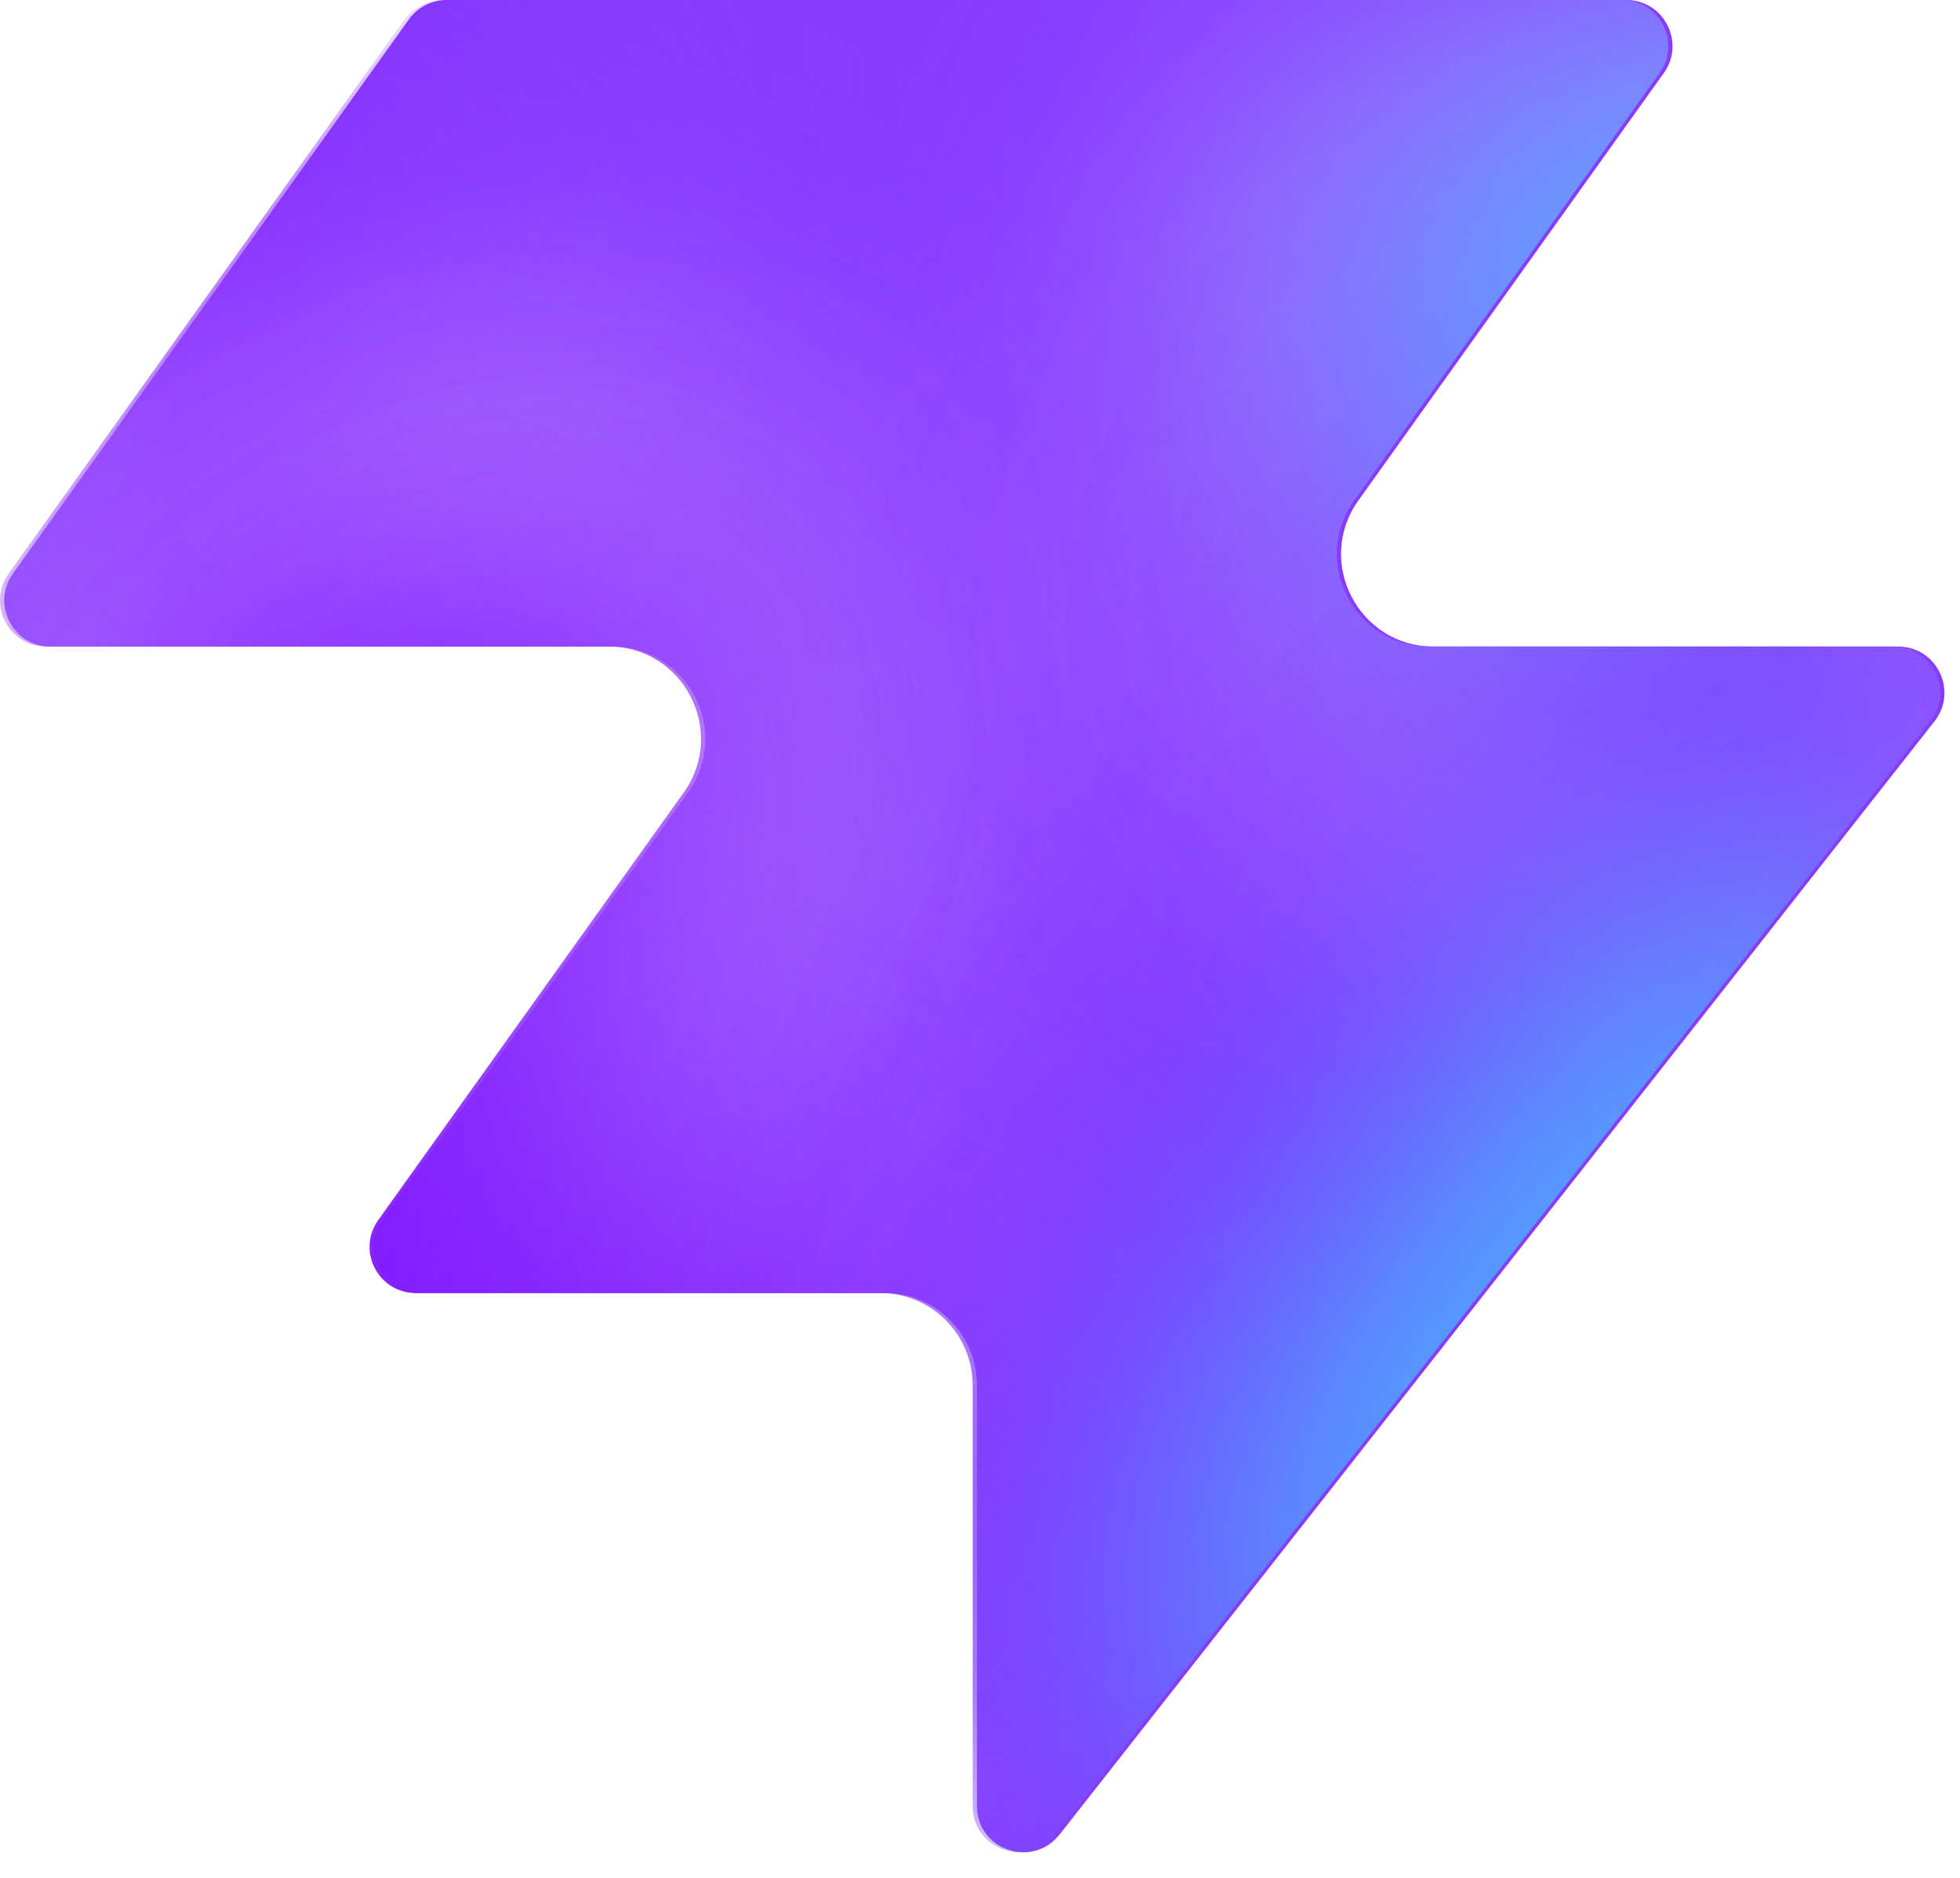
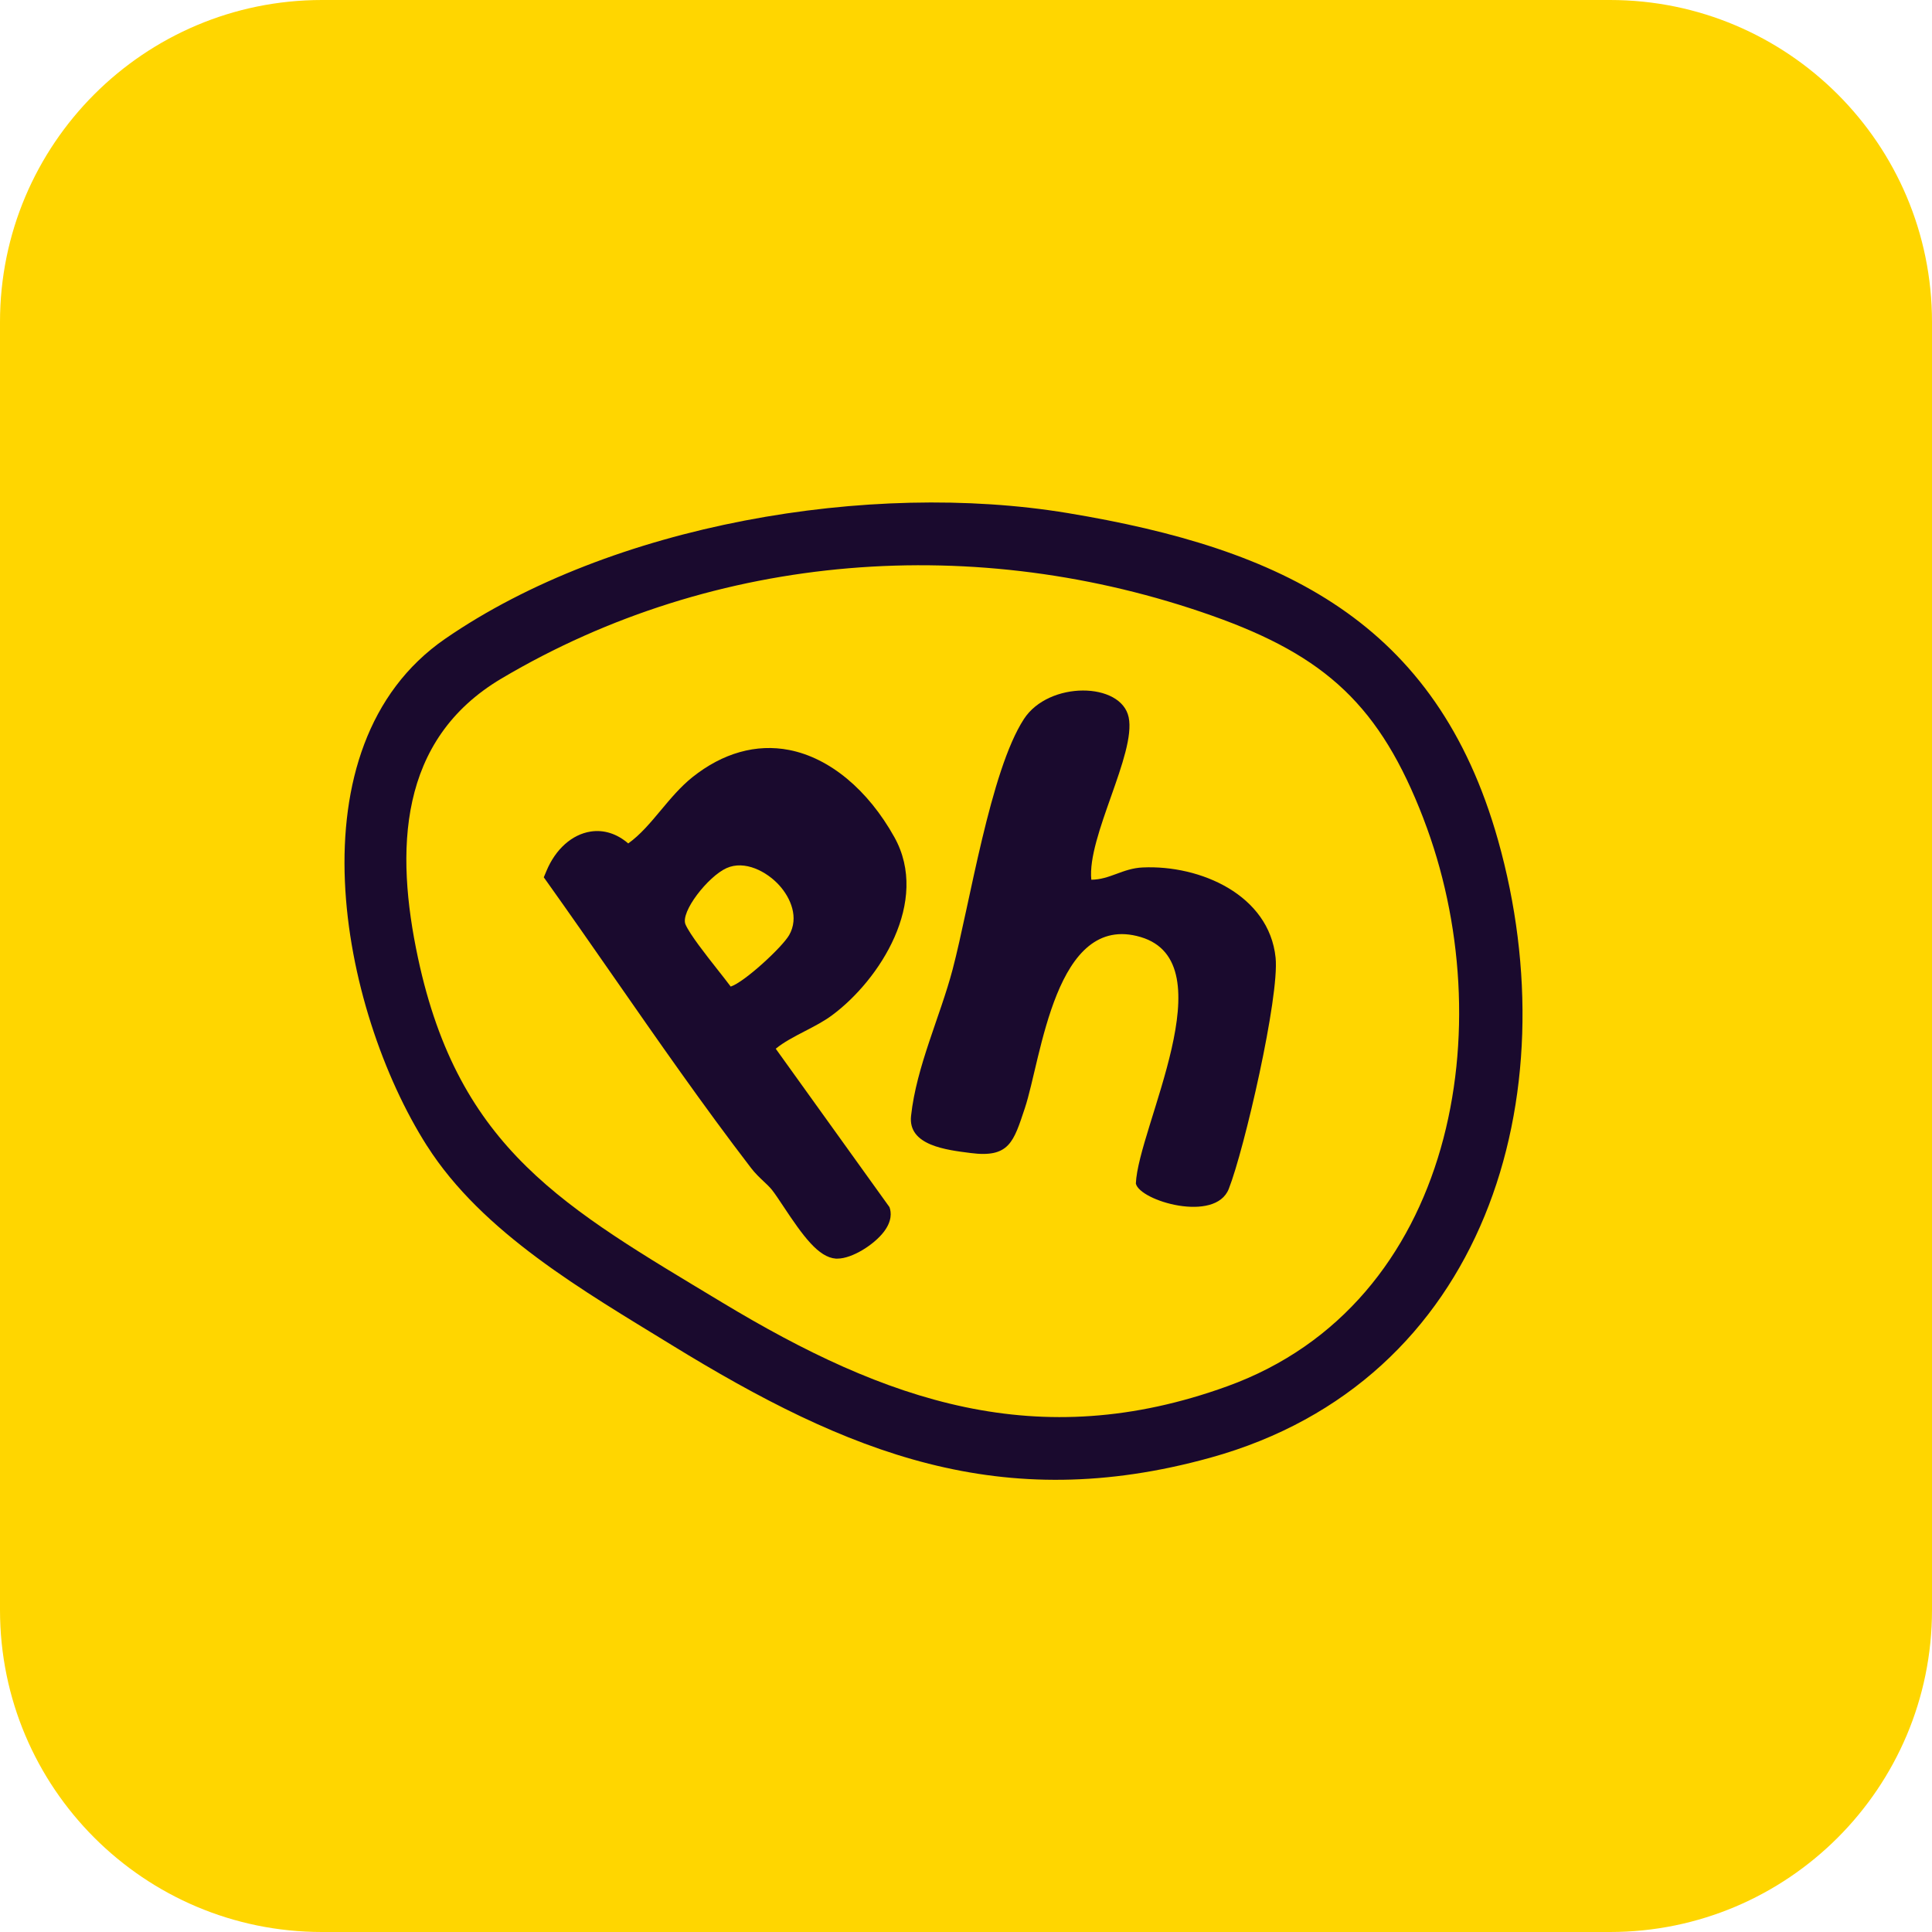
- <svg xmlns="http://www.w3.org/2000/svg" width="48" height="46" fill="none" viewBox="0 0 48 46">
-   <path fill="#863bff" d="M25.946 44.938c-.664.845-2.021.375-2.021-.698V33.937a2.26 2.26 0 0 0-2.262-2.262H10.287c-.92 0-1.456-1.04-.92-1.788l7.48-10.471c1.07-1.497 0-3.578-1.842-3.578H1.237c-.92 0-1.456-1.04-.92-1.788L10.013.474c.214-.297.556-.474.92-.474h28.894c.92 0 1.456 1.04.92 1.788l-7.48 10.471c-1.07 1.498 0 3.579 1.842 3.579h11.377c.943 0 1.473 1.088.89 1.83L25.947 44.94z" style="fill:#863bff;fill:color(display-p3 .525 .23 1);fill-opacity:1" />
-   <mask id="a" width="48" height="46" x="0" y="0" maskUnits="userSpaceOnUse" style="mask-type:alpha">
-     <path fill="#000" d="M25.842 44.938c-.664.844-2.021.375-2.021-.698V33.937a2.26 2.26 0 0 0-2.262-2.262H10.183c-.92 0-1.456-1.04-.92-1.788l7.48-10.471c1.07-1.498 0-3.579-1.842-3.579H1.133c-.92 0-1.456-1.04-.92-1.787L9.91.473c.214-.297.556-.474.92-.474h28.894c.92 0 1.456 1.04.92 1.788l-7.48 10.471c-1.07 1.498 0 3.578 1.842 3.578h11.377c.943 0 1.473 1.088.89 1.832L25.843 44.94z" style="fill:#000;fill-opacity:1" />
-   </mask>
-   <g mask="url(#a)">
-     <g filter="url(#b)">
-       <ellipse cx="5.508" cy="14.704" fill="#ede6ff" rx="5.508" ry="14.704" style="fill:#ede6ff;fill:color(display-p3 .927 .903 1);fill-opacity:1" transform="matrix(.00324 1 1 -.00324 -4.47 31.516)" />
-     </g>
-     <g filter="url(#c)">
-       <ellipse cx="10.399" cy="29.851" fill="#ede6ff" rx="10.399" ry="29.851" style="fill:#ede6ff;fill:color(display-p3 .927 .903 1);fill-opacity:1" transform="matrix(.00324 1 1 -.00324 -39.328 7.883)" />
-     </g>
-     <g filter="url(#d)">
-       <ellipse cx="5.508" cy="30.487" fill="#7e14ff" rx="5.508" ry="30.487" style="fill:#7e14ff;fill:color(display-p3 .492 .077 1);fill-opacity:1" transform="rotate(89.814 -25.913 -14.639)scale(1 -1)" />
-     </g>
-     <g filter="url(#e)">
-       <ellipse cx="5.508" cy="30.599" fill="#7e14ff" rx="5.508" ry="30.599" style="fill:#7e14ff;fill:color(display-p3 .492 .077 1);fill-opacity:1" transform="rotate(89.814 -32.644 -3.334)scale(1 -1)" />
-     </g>
-     <g filter="url(#f)">
-       <ellipse cx="5.508" cy="30.599" fill="#7e14ff" rx="5.508" ry="30.599" style="fill:#7e14ff;fill:color(display-p3 .492 .077 1);fill-opacity:1" transform="matrix(.00324 1 1 -.00324 -34.34 30.47)" />
-     </g>
-     <g filter="url(#g)">
-       <ellipse cx="14.072" cy="22.078" fill="#ede6ff" rx="14.072" ry="22.078" style="fill:#ede6ff;fill:color(display-p3 .927 .903 1);fill-opacity:1" transform="rotate(93.35 24.506 48.493)scale(-1 1)" />
-     </g>
-     <g filter="url(#h)">
-       <ellipse cx="3.47" cy="21.501" fill="#7e14ff" rx="3.47" ry="21.501" style="fill:#7e14ff;fill:color(display-p3 .492 .077 1);fill-opacity:1" transform="rotate(89.009 28.708 47.59)scale(-1 1)" />
-     </g>
-     <g filter="url(#i)">
-       <ellipse cx="3.47" cy="21.501" fill="#7e14ff" rx="3.47" ry="21.501" style="fill:#7e14ff;fill:color(display-p3 .492 .077 1);fill-opacity:1" transform="rotate(89.009 28.708 47.59)scale(-1 1)" />
-     </g>
-     <g filter="url(#j)">
-       <ellipse cx=".387" cy="8.972" fill="#7e14ff" rx="4.407" ry="29.108" style="fill:#7e14ff;fill:color(display-p3 .492 .077 1);fill-opacity:1" transform="rotate(39.51 .387 8.972)" />
-     </g>
-     <g filter="url(#k)">
-       <ellipse cx="47.523" cy="-6.092" fill="#7e14ff" rx="4.407" ry="29.108" style="fill:#7e14ff;fill:color(display-p3 .492 .077 1);fill-opacity:1" transform="rotate(37.892 47.523 -6.092)" />
-     </g>
-     <g filter="url(#l)">
-       <ellipse cx="41.412" cy="6.333" fill="#47bfff" rx="5.971" ry="9.665" style="fill:#47bfff;fill:color(display-p3 .28 .748 1);fill-opacity:1" transform="rotate(37.892 41.412 6.333)" />
-     </g>
-     <g filter="url(#m)">
-       <ellipse cx="-1.879" cy="38.332" fill="#7e14ff" rx="4.407" ry="29.108" style="fill:#7e14ff;fill:color(display-p3 .492 .077 1);fill-opacity:1" transform="rotate(37.892 -1.88 38.332)" />
-     </g>
-     <g filter="url(#n)">
-       <ellipse cx="-1.879" cy="38.332" fill="#7e14ff" rx="4.407" ry="29.108" style="fill:#7e14ff;fill:color(display-p3 .492 .077 1);fill-opacity:1" transform="rotate(37.892 -1.88 38.332)" />
-     </g>
-     <g filter="url(#o)">
-       <ellipse cx="35.651" cy="29.907" fill="#7e14ff" rx="4.407" ry="29.108" style="fill:#7e14ff;fill:color(display-p3 .492 .077 1);fill-opacity:1" transform="rotate(37.892 35.651 29.907)" />
-     </g>
-     <g filter="url(#p)">
-       <ellipse cx="38.418" cy="32.4" fill="#47bfff" rx="5.971" ry="15.297" style="fill:#47bfff;fill:color(display-p3 .28 .748 1);fill-opacity:1" transform="rotate(37.892 38.418 32.4)" />
-     </g>
-   </g>
-   <defs>
-     <filter id="b" width="60.045" height="41.654" x="-19.77" y="16.149" color-interpolation-filters="sRGB" filterUnits="userSpaceOnUse">
-       <feFlood flood-opacity="0" result="BackgroundImageFix" />
-       <feBlend in="SourceGraphic" in2="BackgroundImageFix" result="shape" />
-       <feGaussianBlur result="effect1_foregroundBlur_2002_17158" stdDeviation="7.659" />
-     </filter>
-     <filter id="c" width="90.34" height="51.437" x="-54.613" y="-7.533" color-interpolation-filters="sRGB" filterUnits="userSpaceOnUse">
-       <feFlood flood-opacity="0" result="BackgroundImageFix" />
-       <feBlend in="SourceGraphic" in2="BackgroundImageFix" result="shape" />
-       <feGaussianBlur result="effect1_foregroundBlur_2002_17158" stdDeviation="7.659" />
-     </filter>
-     <filter id="d" width="79.355" height="29.4" x="-49.64" y="2.03" color-interpolation-filters="sRGB" filterUnits="userSpaceOnUse">
-       <feFlood flood-opacity="0" result="BackgroundImageFix" />
-       <feBlend in="SourceGraphic" in2="BackgroundImageFix" result="shape" />
-       <feGaussianBlur result="effect1_foregroundBlur_2002_17158" stdDeviation="4.596" />
-     </filter>
-     <filter id="e" width="79.579" height="29.4" x="-45.045" y="20.029" color-interpolation-filters="sRGB" filterUnits="userSpaceOnUse">
-       <feFlood flood-opacity="0" result="BackgroundImageFix" />
-       <feBlend in="SourceGraphic" in2="BackgroundImageFix" result="shape" />
-       <feGaussianBlur result="effect1_foregroundBlur_2002_17158" stdDeviation="4.596" />
-     </filter>
-     <filter id="f" width="79.579" height="29.4" x="-43.513" y="21.178" color-interpolation-filters="sRGB" filterUnits="userSpaceOnUse">
-       <feFlood flood-opacity="0" result="BackgroundImageFix" />
-       <feBlend in="SourceGraphic" in2="BackgroundImageFix" result="shape" />
-       <feGaussianBlur result="effect1_foregroundBlur_2002_17158" stdDeviation="4.596" />
-     </filter>
-     <filter id="g" width="74.749" height="58.852" x="15.756" y="-17.901" color-interpolation-filters="sRGB" filterUnits="userSpaceOnUse">
-       <feFlood flood-opacity="0" result="BackgroundImageFix" />
-       <feBlend in="SourceGraphic" in2="BackgroundImageFix" result="shape" />
-       <feGaussianBlur result="effect1_foregroundBlur_2002_17158" stdDeviation="7.659" />
-     </filter>
-     <filter id="h" width="61.377" height="25.362" x="23.548" y="2.284" color-interpolation-filters="sRGB" filterUnits="userSpaceOnUse">
-       <feFlood flood-opacity="0" result="BackgroundImageFix" />
-       <feBlend in="SourceGraphic" in2="BackgroundImageFix" result="shape" />
-       <feGaussianBlur result="effect1_foregroundBlur_2002_17158" stdDeviation="4.596" />
-     </filter>
-     <filter id="i" width="61.377" height="25.362" x="23.548" y="2.284" color-interpolation-filters="sRGB" filterUnits="userSpaceOnUse">
-       <feFlood flood-opacity="0" result="BackgroundImageFix" />
-       <feBlend in="SourceGraphic" in2="BackgroundImageFix" result="shape" />
-       <feGaussianBlur result="effect1_foregroundBlur_2002_17158" stdDeviation="4.596" />
-     </filter>
-     <filter id="j" width="56.045" height="63.649" x="-27.636" y="-22.853" color-interpolation-filters="sRGB" filterUnits="userSpaceOnUse">
-       <feFlood flood-opacity="0" result="BackgroundImageFix" />
-       <feBlend in="SourceGraphic" in2="BackgroundImageFix" result="shape" />
-       <feGaussianBlur result="effect1_foregroundBlur_2002_17158" stdDeviation="4.596" />
-     </filter>
-     <filter id="k" width="54.814" height="64.646" x="20.116" y="-38.415" color-interpolation-filters="sRGB" filterUnits="userSpaceOnUse">
-       <feFlood flood-opacity="0" result="BackgroundImageFix" />
-       <feBlend in="SourceGraphic" in2="BackgroundImageFix" result="shape" />
-       <feGaussianBlur result="effect1_foregroundBlur_2002_17158" stdDeviation="4.596" />
-     </filter>
-     <filter id="l" width="33.541" height="35.313" x="24.641" y="-11.323" color-interpolation-filters="sRGB" filterUnits="userSpaceOnUse">
-       <feFlood flood-opacity="0" result="BackgroundImageFix" />
-       <feBlend in="SourceGraphic" in2="BackgroundImageFix" result="shape" />
-       <feGaussianBlur result="effect1_foregroundBlur_2002_17158" stdDeviation="4.596" />
-     </filter>
-     <filter id="m" width="54.814" height="64.646" x="-29.286" y="6.009" color-interpolation-filters="sRGB" filterUnits="userSpaceOnUse">
-       <feFlood flood-opacity="0" result="BackgroundImageFix" />
-       <feBlend in="SourceGraphic" in2="BackgroundImageFix" result="shape" />
-       <feGaussianBlur result="effect1_foregroundBlur_2002_17158" stdDeviation="4.596" />
-     </filter>
-     <filter id="n" width="54.814" height="64.646" x="-29.286" y="6.009" color-interpolation-filters="sRGB" filterUnits="userSpaceOnUse">
-       <feFlood flood-opacity="0" result="BackgroundImageFix" />
-       <feBlend in="SourceGraphic" in2="BackgroundImageFix" result="shape" />
-       <feGaussianBlur result="effect1_foregroundBlur_2002_17158" stdDeviation="4.596" />
-     </filter>
-     <filter id="o" width="54.814" height="64.646" x="8.244" y="-2.416" color-interpolation-filters="sRGB" filterUnits="userSpaceOnUse">
-       <feFlood flood-opacity="0" result="BackgroundImageFix" />
-       <feBlend in="SourceGraphic" in2="BackgroundImageFix" result="shape" />
-       <feGaussianBlur result="effect1_foregroundBlur_2002_17158" stdDeviation="4.596" />
-     </filter>
-     <filter id="p" width="39.409" height="43.623" x="18.713" y="10.588" color-interpolation-filters="sRGB" filterUnits="userSpaceOnUse">
-       <feFlood flood-opacity="0" result="BackgroundImageFix" />
-       <feBlend in="SourceGraphic" in2="BackgroundImageFix" result="shape" />
-       <feGaussianBlur result="effect1_foregroundBlur_2002_17158" stdDeviation="4.596" />
-     </filter>
-   </defs>
+ <svg xmlns="http://www.w3.org/2000/svg" viewBox="0 0 288 288">
+   <rect width="288" height="288" fill="#FFD600" rx="48" />
+   <path fill="#1a0a2e" d="M162.67,131.14c2.81-.02,4.67-1.7,7.68-1.83,8.59-.39,18.83,4.1,19.8,13.44.6,5.81-4.67,28.63-6.98,34.48-2.01,5.1-13.28,1.79-13.85-.8.34-8.33,13.61-32.94.71-36.75-12.76-3.77-14.79,18.12-17.26,25.52-1.67,5-2.3,7.43-8.07,6.68-3.58-.46-9.38-1.1-8.89-5.54.8-7.37,4.33-14.77,6.19-21.81,2.58-9.79,5.6-29.59,10.63-37.34,3.71-5.71,14.52-5.55,15.62-.26,1.13,5.43-6.22,17.81-5.57,24.21Z" />
+   <path fill="#1a0a2e" d="M115.63,156.34c1.19-.99,2.78-1.81,4.32-2.61,1.41-.73,2.87-1.48,4.1-2.4,7.07-5.24,14.62-16.94,9.27-26.54-3.94-7.07-9.65-11.81-15.67-12.99-4.91-.96-9.9.44-14.44,4.06-1.77,1.42-3.25,3.19-4.68,4.9-1.57,1.88-3.07,3.68-4.88,4.97-1.68-1.45-3.63-2.08-5.61-1.77-2.77.43-5.23,2.62-6.58,5.87l-.4.95.6.84c3.29,4.62,6.54,9.29,9.79,13.96,6.59,9.47,13.4,19.27,20.53,28.56.6.78,1.26,1.4,1.84,1.95.48.45.93.87,1.29,1.33.42.53,1.02,1.44,1.66,2.4,2.95,4.45,5.24,7.61,7.83,7.8.08,0,.16,0,.23,0,2.22,0,5.51-2.11,6.95-4.03,1.19-1.58,1.1-2.86.81-3.65l-16.96-23.62ZM108.92,147.06c-.54-.72-1.21-1.58-1.94-2.5-1.84-2.34-4.13-5.25-4.79-6.75-.81-1.85,3.36-7.16,6.11-8.4,2.7-1.22,5.98.48,7.87,2.57,1.69,1.87,2.96,4.8,1.47,7.41-1.03,1.8-6.65,7-8.72,7.68Z" />
+   <path fill="#1a0a2e" d="M63.65,170.81c-12.99-20.42-20.54-59.54,2.7-75.58,24.82-17.12,63.31-23.63,92.8-18.75,31.92,5.29,54.96,16.12,64.16,48.76,10.73,38.07-1.8,80.67-42.86,92.05-31.21,8.65-54.03-.64-80.37-16.82-12.98-7.97-28.17-16.68-36.43-29.67ZM212.21,122.07c-6.46-16.78-14.49-24.26-31.53-30.29-35.05-12.4-73.94-9.59-105.93,9.37-15.42,9.14-15.86,25.66-12.44,41.65,6.11,28.6,21.9,37.22,45.31,51.34,24.47,14.76,47.1,22.71,75.3,12.52,34.1-12.32,41.05-54.04,29.28-84.6Z" />
</svg>
